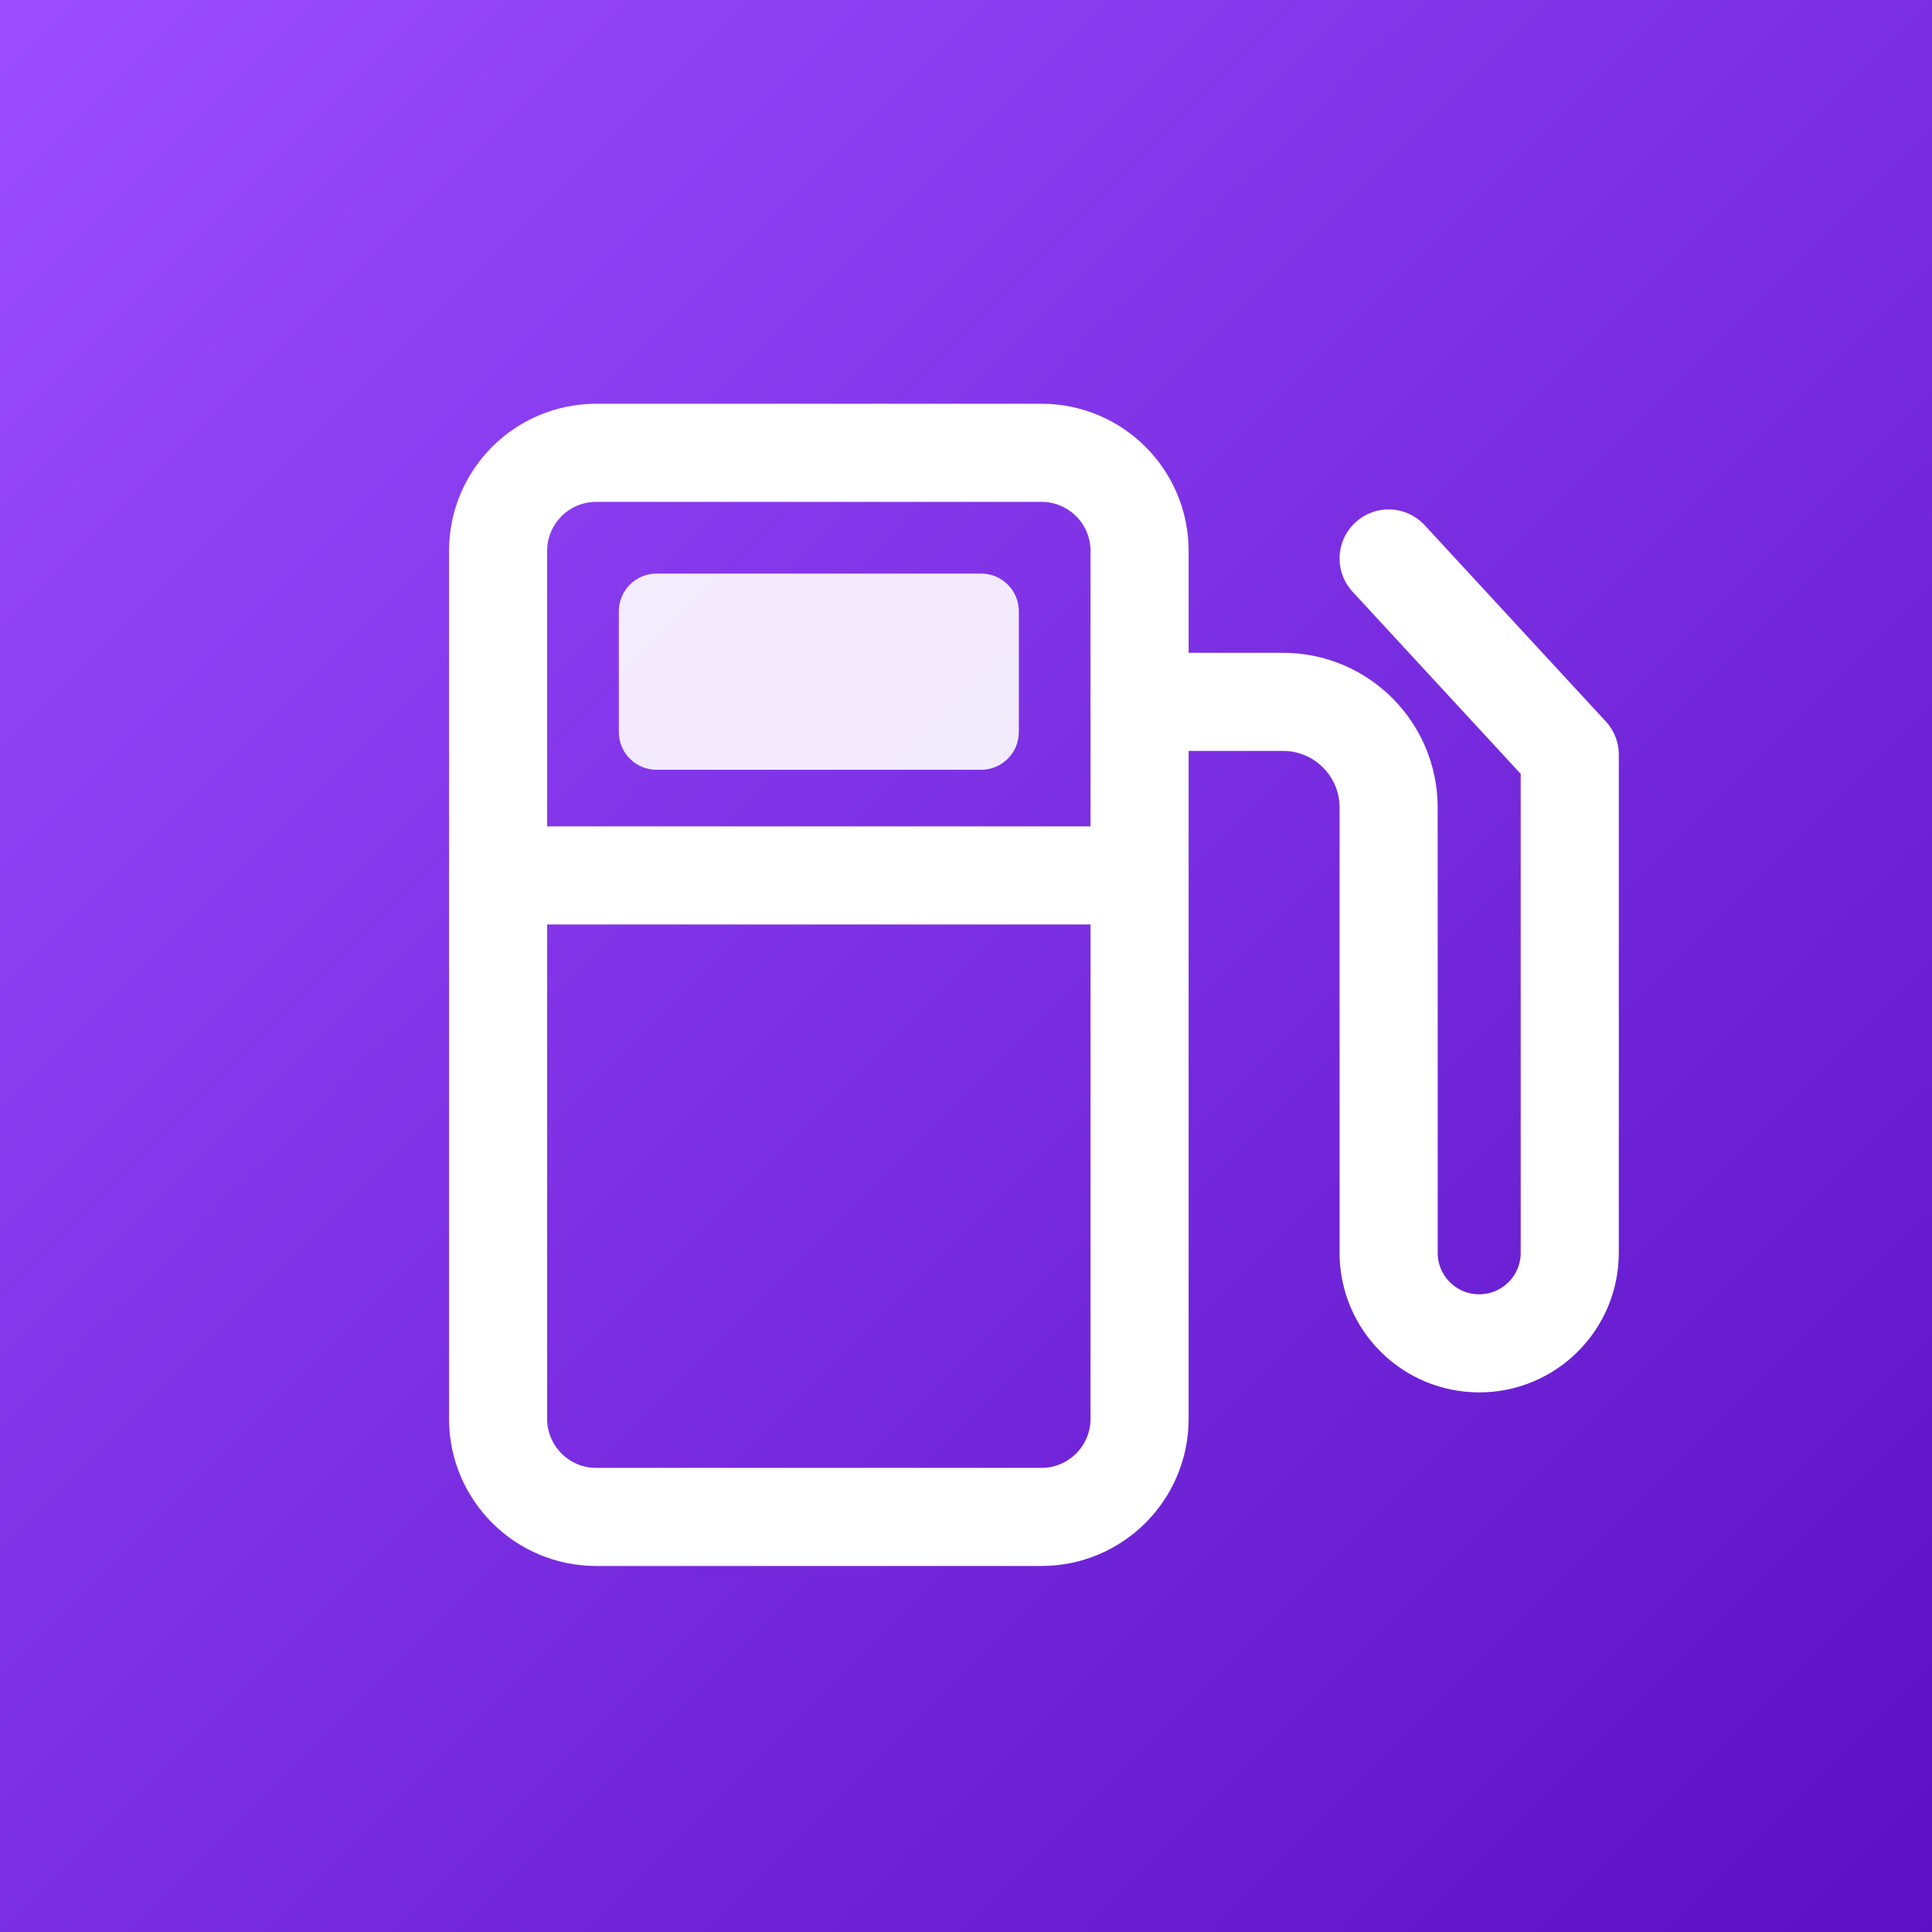
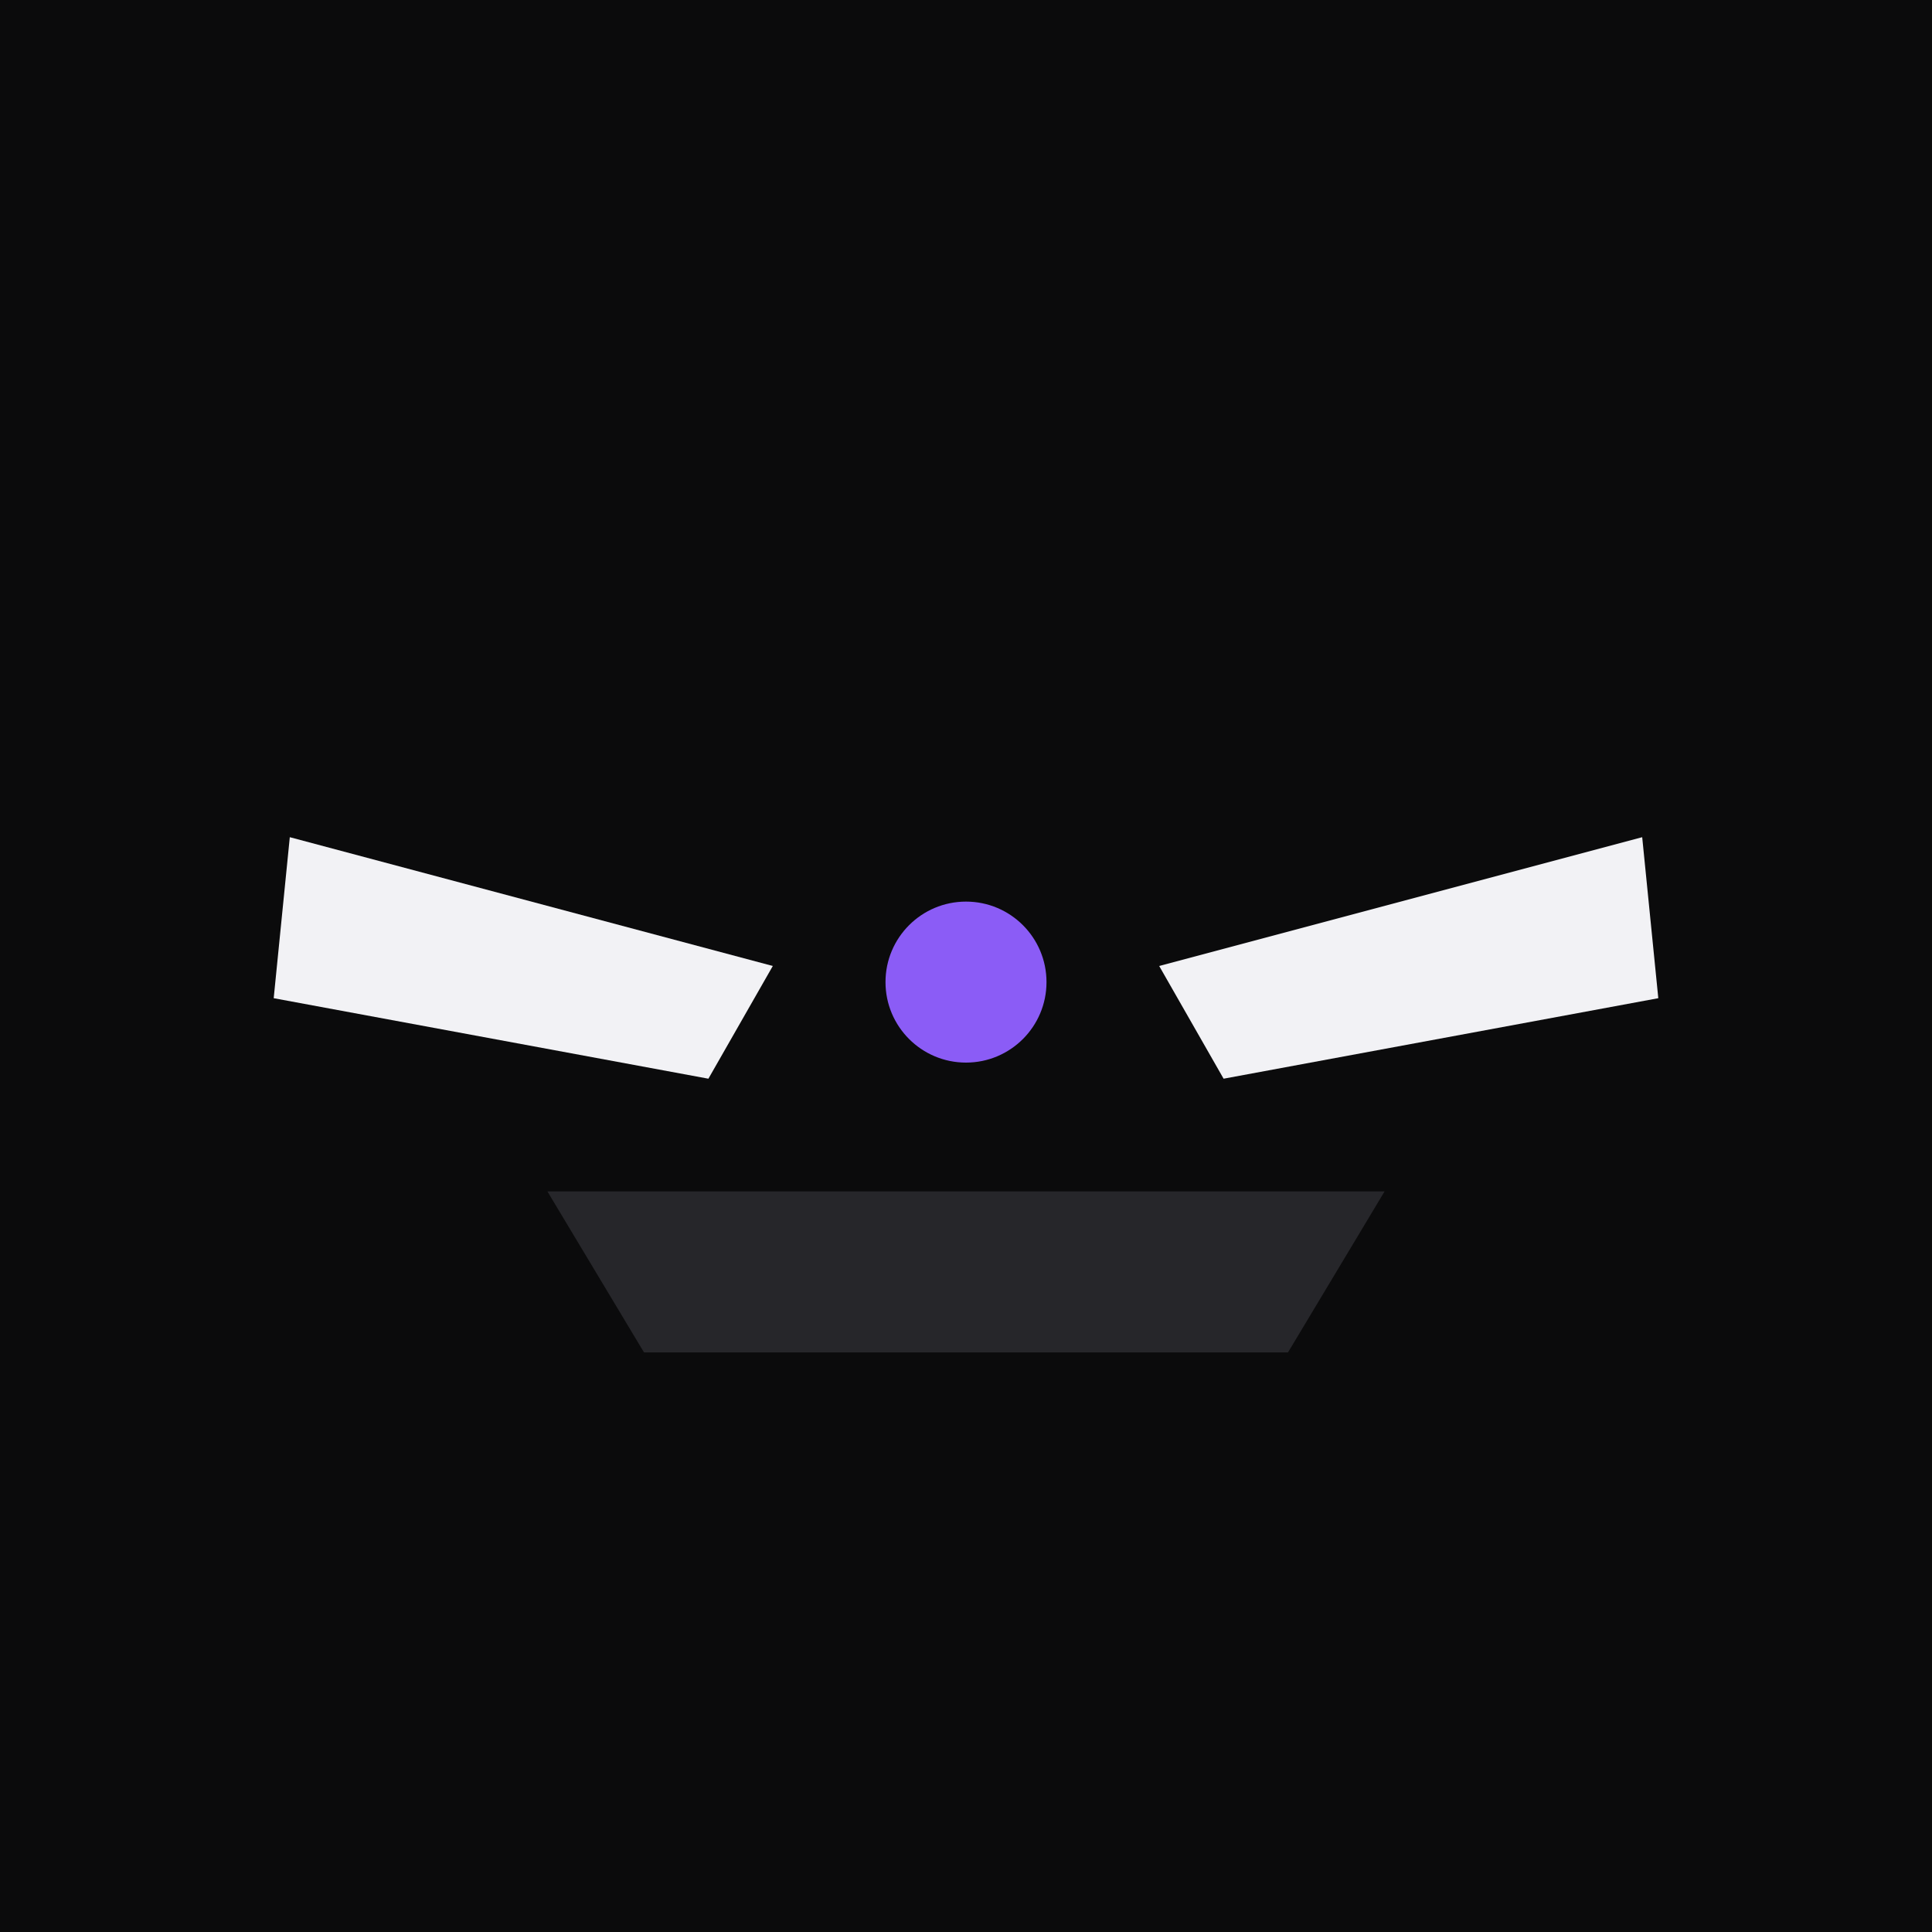
- <svg xmlns="http://www.w3.org/2000/svg" viewBox="0 0 512 512">
-   <defs>
-     <linearGradient id="g" x1="0" y1="0" x2="1" y2="1">
-       <stop offset="0" stop-color="#9b4dff" />
-       <stop offset="1" stop-color="#5b10c4" />
-     </linearGradient>
-   </defs>
-   <rect width="512" height="512" fill="url(#g)" />
-   <g fill="none" stroke="#fff" stroke-width="26" stroke-linecap="round" stroke-linejoin="round">
-     <rect x="132" y="120" width="170" height="282" rx="26" />
-     <path d="M132 232h170" />
-     <path d="M302 186h38a28 28 0 0 1 28 28v118a24 24 0 0 0 48 0V200l-48-52" />
-   </g>
-   <rect x="164" y="152" width="106" height="52" rx="10" fill="#fff" opacity=".9" />
+ <svg xmlns="http://www.w3.org/2000/svg" viewBox="0 0 120 120">
+   <rect width="120" height="120" fill="#0b0b0c" />
+   <path d="M18 52l30 8-4 7-27-5z" fill="#f2f2f5" />
+   <path d="M102 52l-30 8 4 7 27-5z" fill="#f2f2f5" />
+   <path d="M34 74h52l-6 10H40z" fill="#26262a" />
+   <circle cx="60" cy="61" r="5" fill="#8b5cf6" />
</svg>
